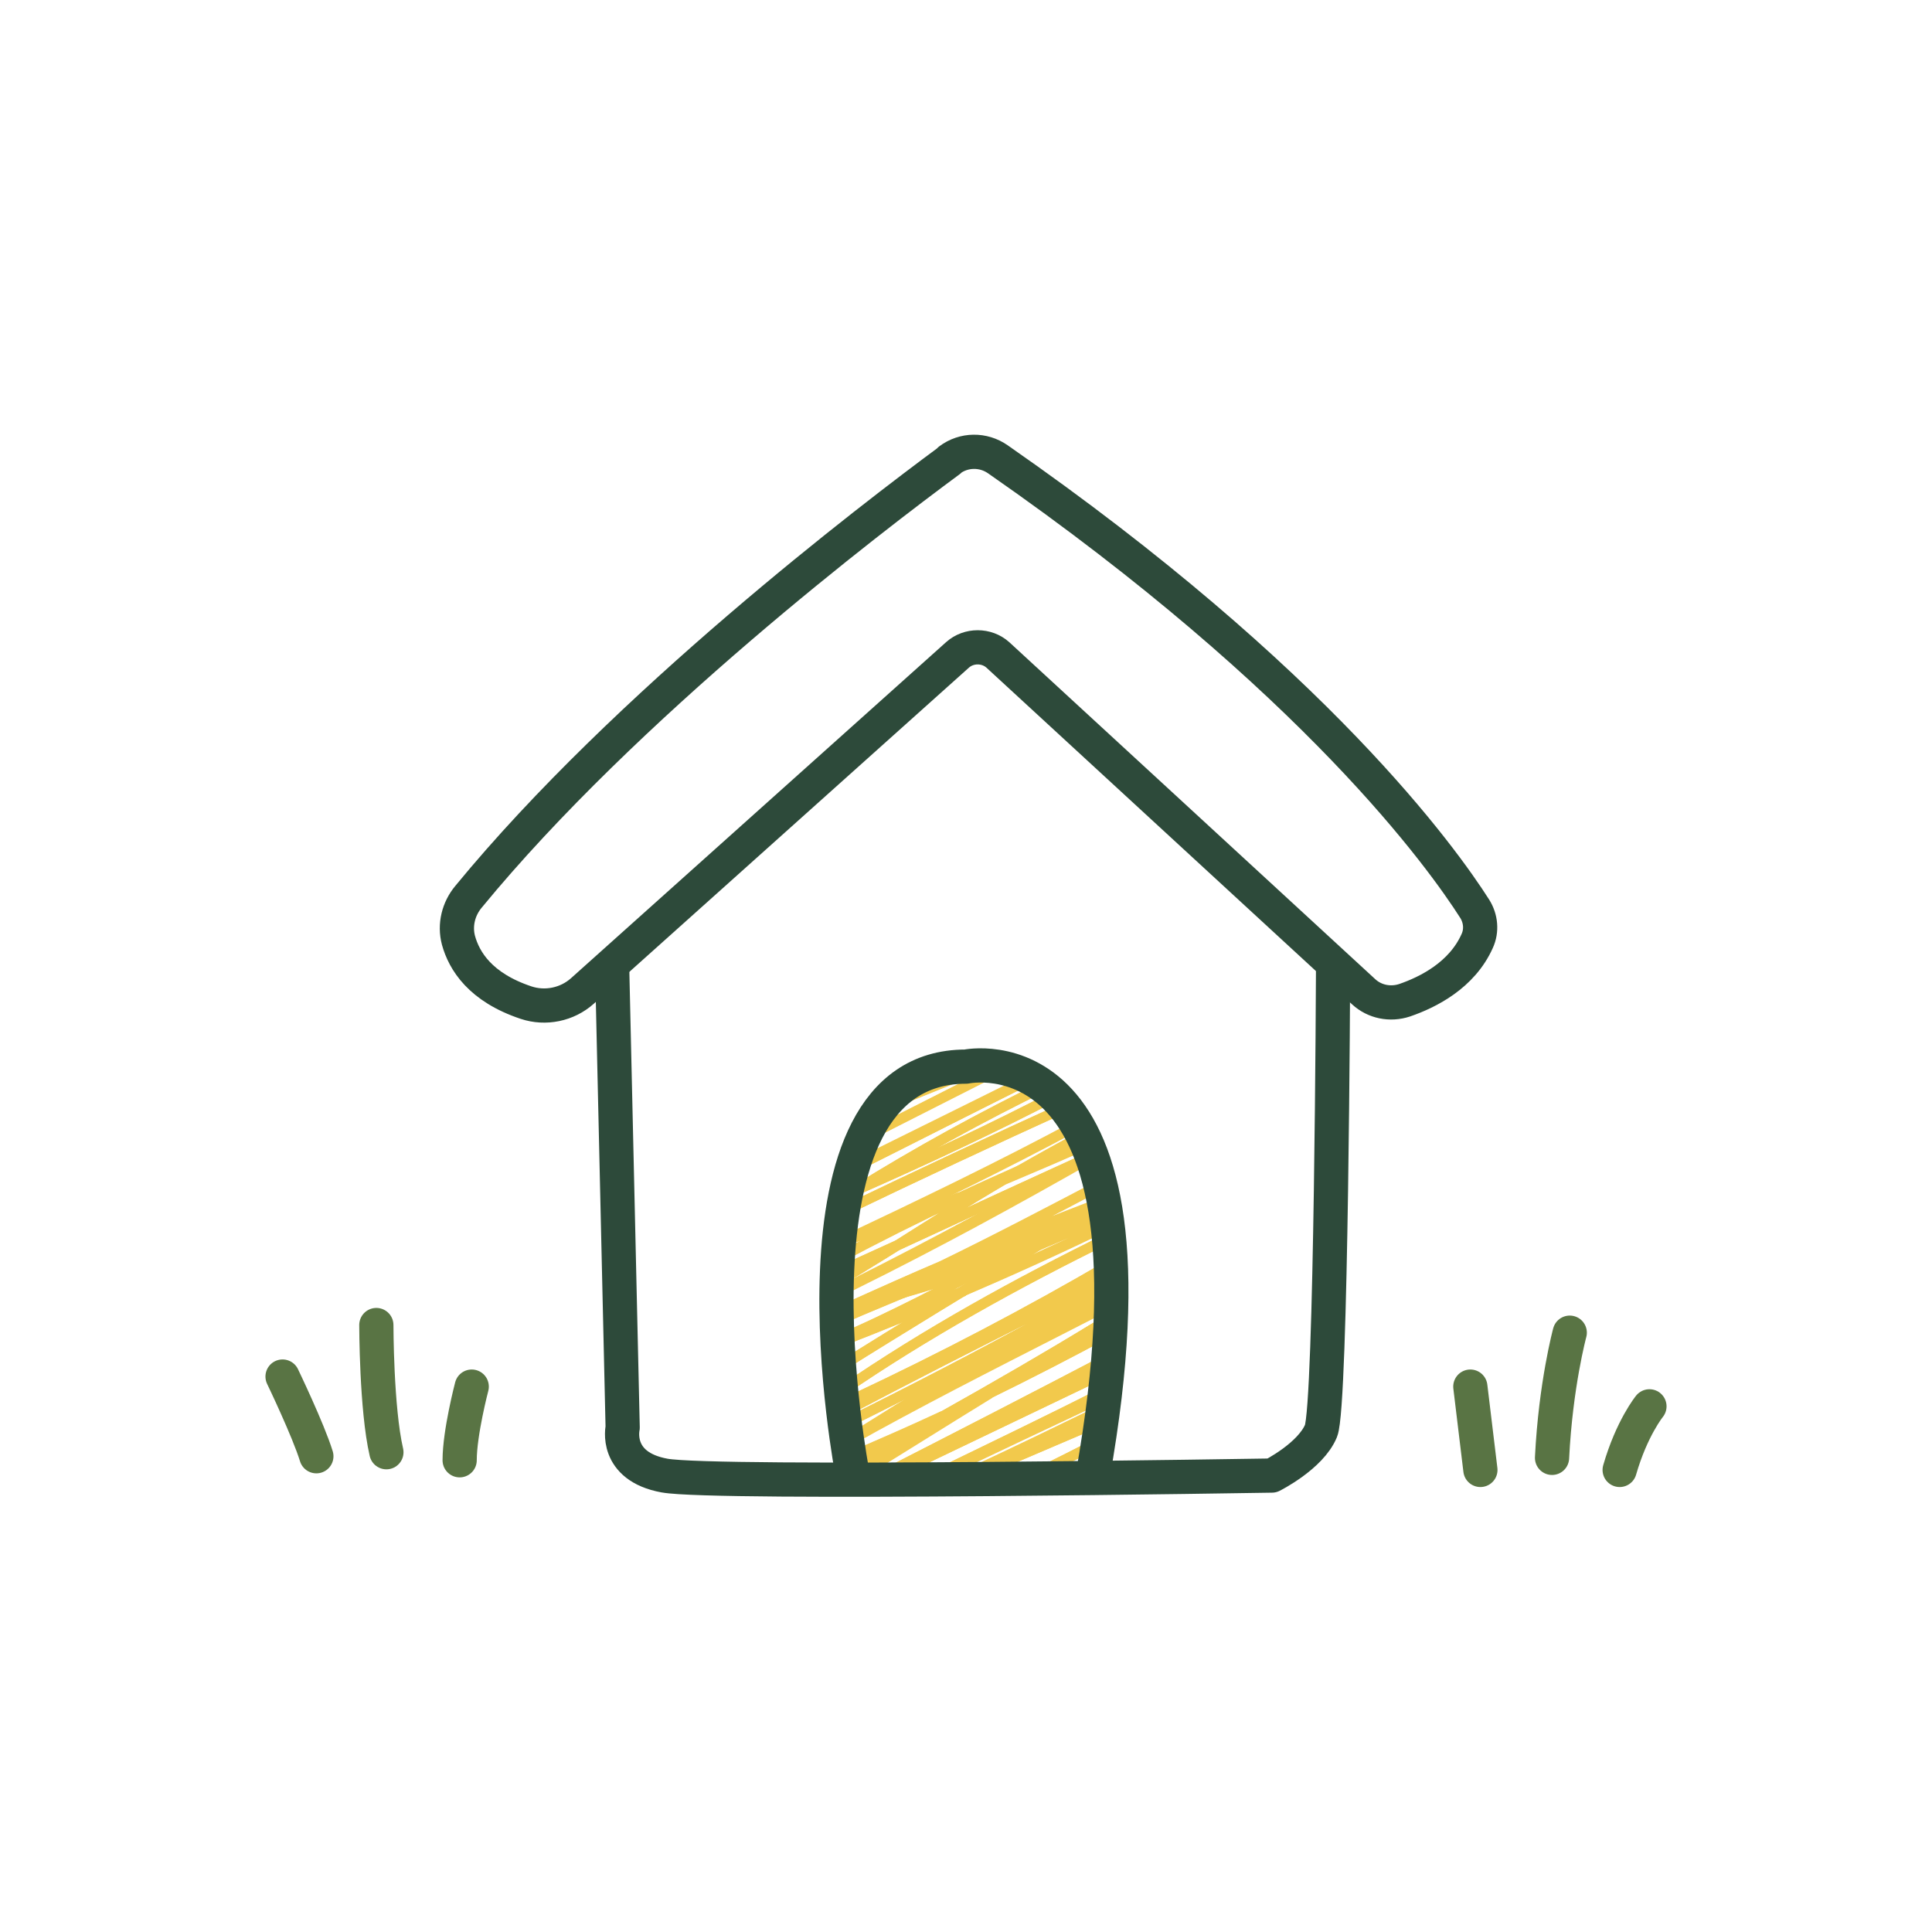
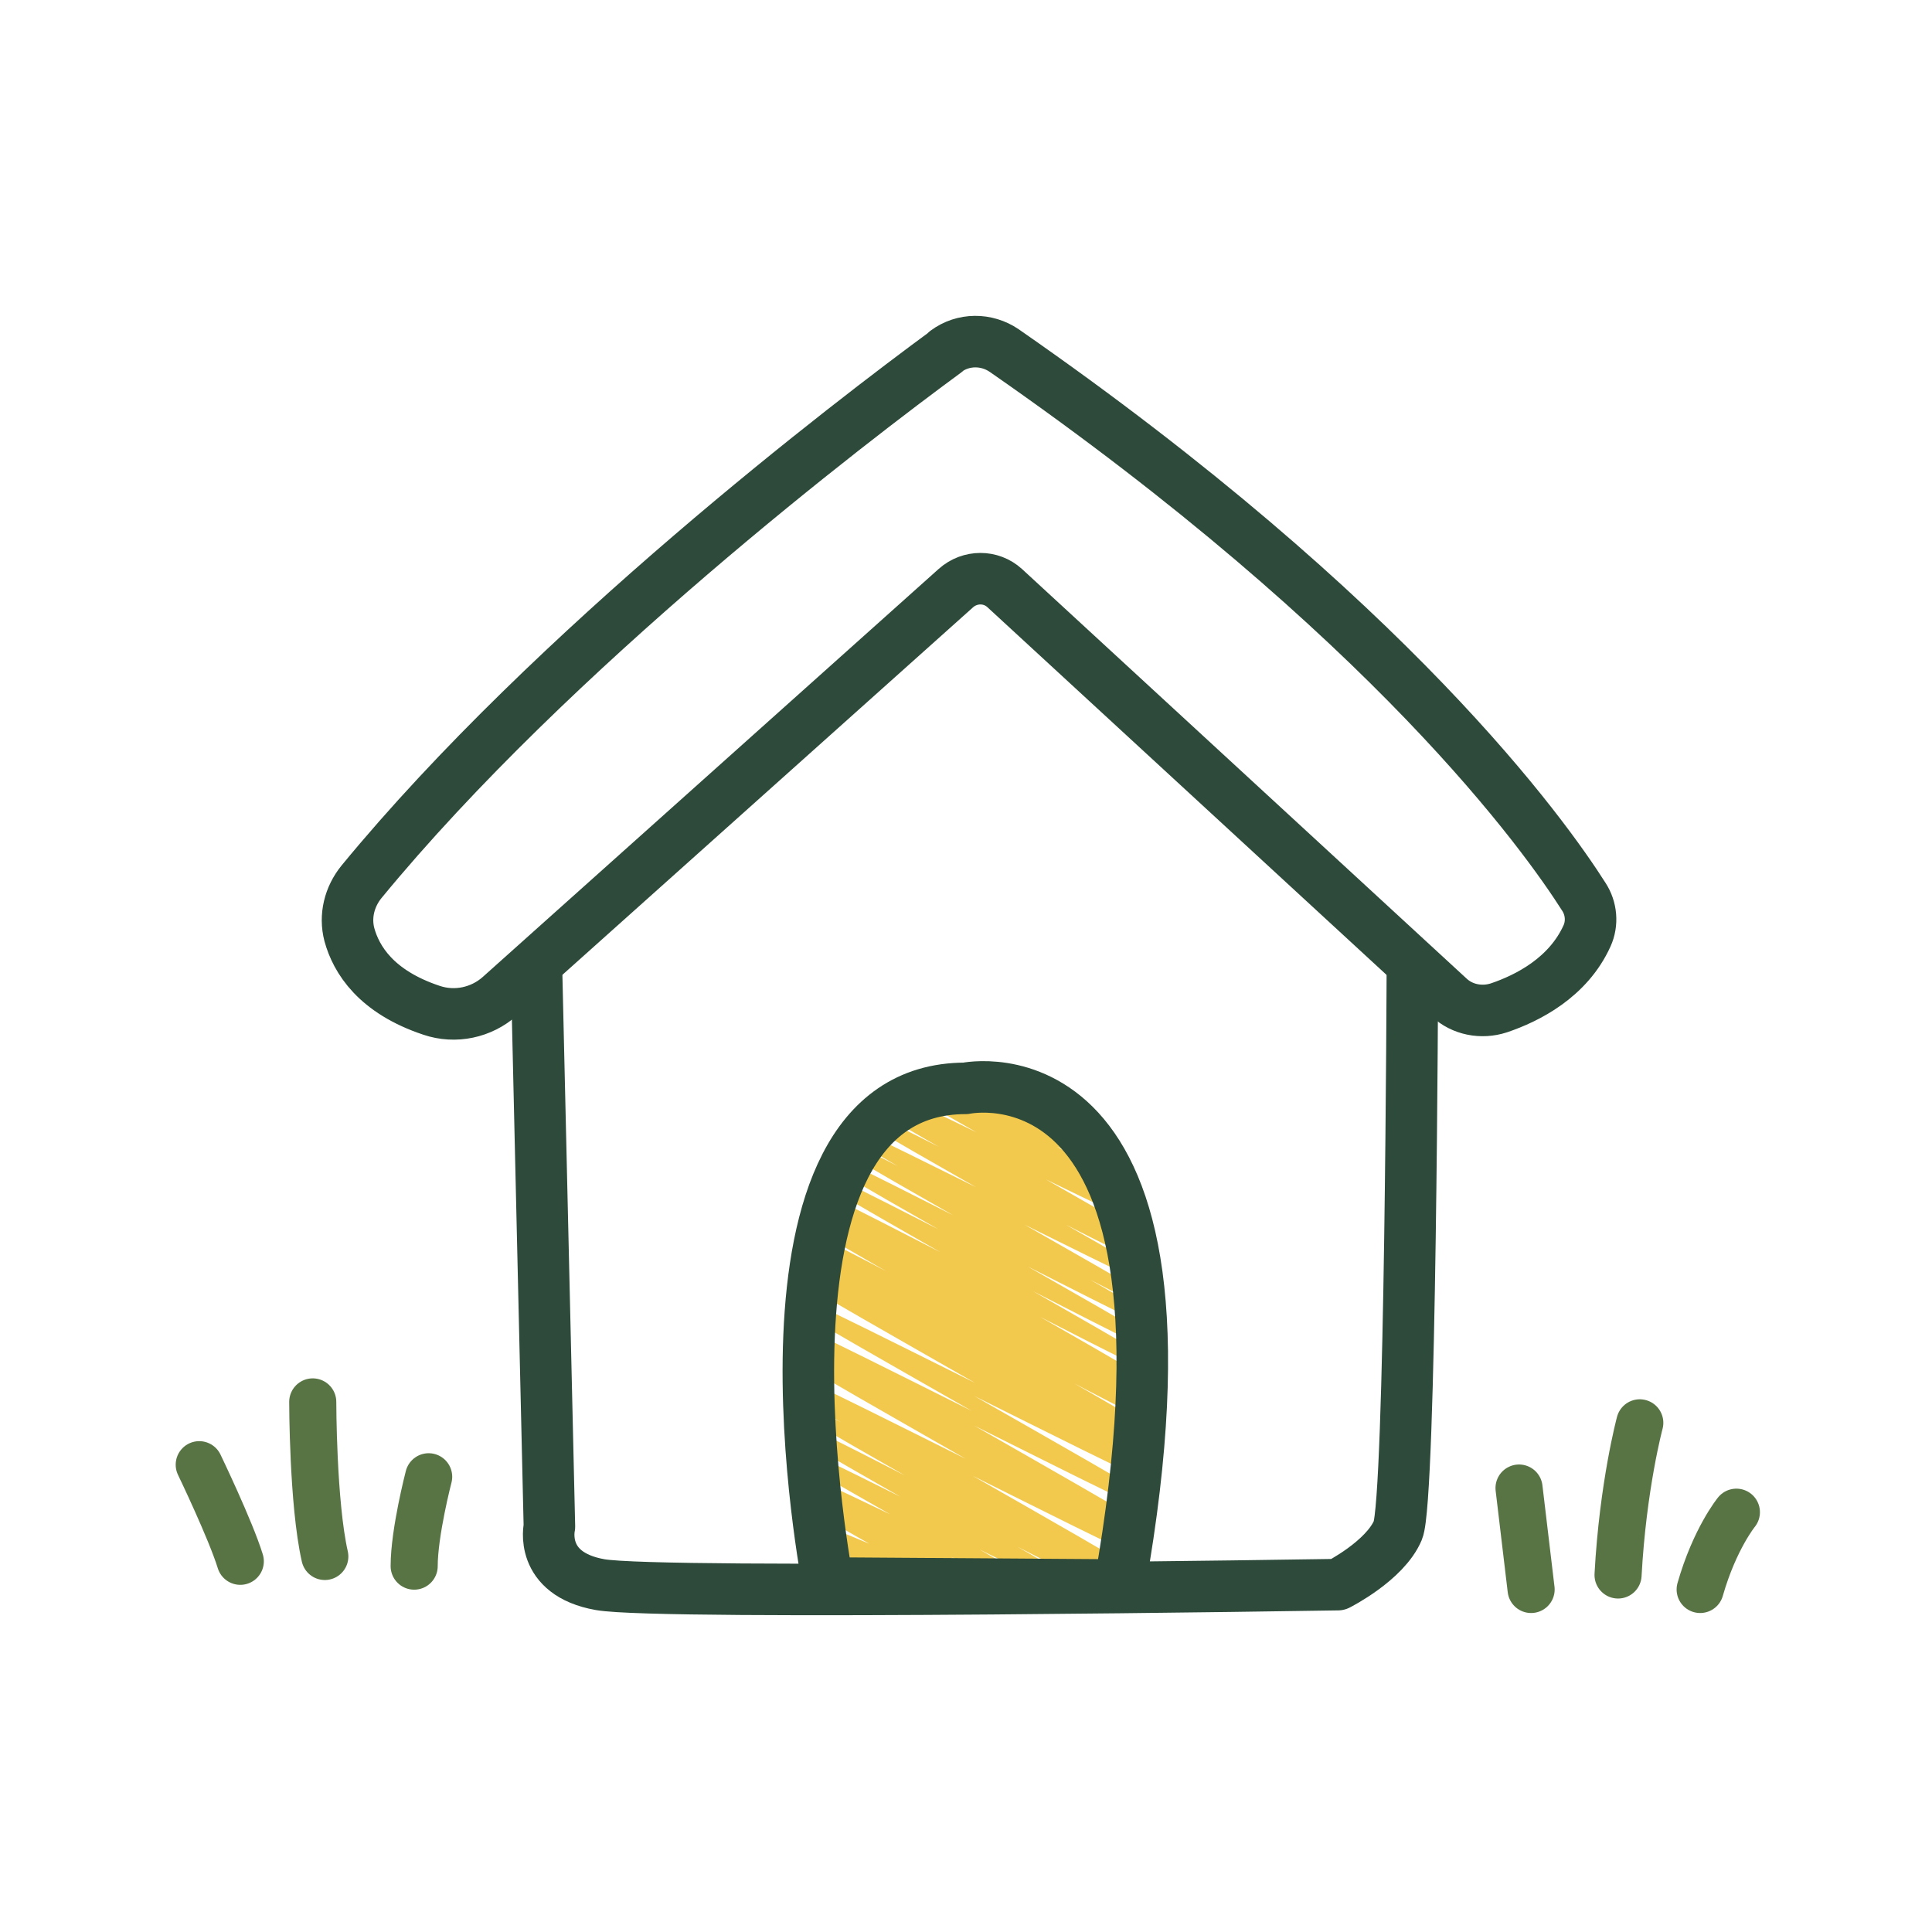
<svg xmlns="http://www.w3.org/2000/svg" id="_03_ICONS" data-name="03_ICONS" viewBox="0 0 48 48">
  <defs>
    <style>
      .cls-1 {
-         stroke: #f2c94c;
-         stroke-width: .25px;
+         stroke: #597444;
+         stroke-width: 1.17px;
      }

-       .cls-1, .cls-2, .cls-3, .cls-4 {
+       .cls-1, .cls-2, .cls-3 {
        fill: none;
-       }
- 
-       .cls-1, .cls-3, .cls-4 {
        stroke-linecap: round;
        stroke-linejoin: round;
      }

+       .cls-2 {
+         stroke: #f2c94c;
+         stroke-width: .3px;
+       }
+ 
      .cls-3 {
        stroke: #2d4a3a;
-       }
- 
-       .cls-3, .cls-4 {
-         stroke-width: .85px;
-       }
- 
-       .cls-4 {
-         stroke: #597444;
+         stroke-width: 1.28px;
      }
    </style>
  </defs>
+   <path class="cls-2" d="M25.37,27.18s1.2.68,1.19.69c0,.01-2.18-.84-2.19-.83,0,.01,2.89,1.65,2.88,1.66s-2.96-1.68-2.97-1.66,3.02,1.72,3.01,1.74c-.01.02-3.73-1.7-3.74-1.68-.01.02,4.1,2.34,4.09,2.36-.01.02-4.45-2.31-4.47-2.29-.01.02,4.62,2.64,4.61,2.66s-4.77-2.63-4.79-2.61,4.87,2.78,4.85,2.8c-.01.03-5.37-2.61-5.38-2.58-.02.03,5.57,3.18,5.55,3.21s-5.63-3.19-5.64-3.16,5.69,3.24,5.67,3.27-5.87-3.16-5.89-3.13,5.97,3.41,5.96,3.44-6.28-3.19-6.3-3.16,6.41,3.66,6.39,3.69-6.72-3.33-6.74-3.3,6.84,3.9,6.82,3.93-7.02-3.66-7.03-3.62,7.09,4.05,7.07,4.08-7.28-3.69-7.31-3.66,7.35,4.2,7.33,4.23-7.5-3.84-7.52-3.8,7.55,4.31,7.53,4.35-7.67-3.93-7.69-3.9,7.71,4.4,7.69,4.44-7.74-4.24-7.76-4.2,7.78,4.44,7.75,4.48-7.75-4.44-7.77-4.4,7.79,4.45,7.77,4.49-7.82-4.24-7.84-4.2,7.85,4.48,7.83,4.52-7.9-4.15-7.92-4.11,7.92,4.52,7.89,4.56-7.91-4.38-7.94-4.34,7.95,4.53,7.92,4.57-7.96-4.27-7.98-4.23,7.97,4.55,7.95,4.59-7.97-4.31-7.99-4.27,7.98,4.56,7.96,4.6-7.95-4.56-7.97-4.52,7.99,4.56,7.97,4.6-8.01-3.99-8.03-3.95,7.98,4.55,7.96,4.59-7.94-4.57-7.96-4.53,7.98,4.55,7.95,4.59-7.97-3.98-7.99-3.94,7.93,4.53,7.91,4.57-7.89-4.5-7.91-4.46,7.92,4.52,7.9,4.56-7.88-4.34-7.9-4.3,7.89,4.5,7.87,4.54-7.85-4.35-7.87-4.31,7.86,4.49,7.84,4.53-7.82-3.9-7.84-3.86,7.78,4.44,7.75,4.48-7.73-4.32-7.75-4.28,7.75,4.42,7.73,4.46-7.69-4.08-7.71-4.04,7.36,4.2,7.34,4.24-7.29-3.74-7.31-3.7c-.02.03,6.42,3.66,6.4,3.7s-6.38-3.67-6.4-3.63,6.31,3.6,6.29,3.63-6.24-3.1-6.25-3.07c-.02.03,5.33,3.04,5.31,3.07s-5.29-3.05-5.31-3.02,5.24,2.99,5.23,3.02c-.01.02-5.16-2.47-5.18-2.45-.01.02,4.24,2.42,4.23,2.44s-4.2-2.27-4.21-2.25c-.01.02,3.91,2.23,3.9,2.25s-3.85-1.92-3.86-1.91c0,.02,3.3,1.88,3.29,1.9,0,.02-3.21-1.34-3.22-1.33,0,.01,2.29,1.31,2.28,1.32s-2.26-1.17-2.26-1.16c0,.01,2.01,1.15,2,1.16,0,0-1.93-.69-1.93-.69,0,0,1.18.67,1.18.68,0,0-1.15-.55-1.16-.54,0,0,.93.53.93.54,0,0-.86-.11-.86-.1,0,0,.17.1.17.1" />
+   <path class="cls-3" d="M23.5,8.74c-2.33,1.71-9.76,7.38-14.52,13.17-.3.37-.42.85-.3,1.31.17.62.66,1.42,2.04,1.88.59.2,1.24.06,1.7-.35l11.33-10.14c.35-.31.87-.31,1.21,0l11.04,10.17c.33.31.81.4,1.24.26.71-.24,1.72-.75,2.19-1.79.14-.31.11-.68-.08-.97-.96-1.51-4.78-6.89-14.4-13.57-.44-.3-1.02-.3-1.45.02Z" />
+   <path class="cls-3" d="M13.33,24.11l.32,13.82s-.27,1.17,1.26,1.44,18.33,0,18.33,0c0,0,1.17-.59,1.49-1.35s.36-13.96.36-13.96" />
+   <path class="cls-3" d="M27.82,39.38c2.43-13.69-3.83-12.34-3.83-12.34-5.81,0-3.42,12.29-3.42,12.29l7.25.05Z" />
  <g>
-     <path class="cls-2" d="M27.66,29.76c-.07.03-.14.05-.21.08,0,.01,0,.02,0,.03.07-.04.14-.08.21-.11Z" />
-     <path class="cls-2" d="M27.16,28.7s0,0,0,.01c.04-.02.07-.04.11-.06-.03.01-.05.02-.08.03-.01,0-.02.01-.04.02Z" />
-     <path class="cls-1" d="M25.71,26.73c-1.48.74-2.97,1.47-4.46,2.21,0,.02-.02.04-.02.06,1.5-.75,2.99-1.51,4.49-2.26,0,0,0,0-.01,0Z" />
-     <path class="cls-1" d="M27.61,32.4c0-.09,0-.19,0-.29-2.19,1.23-4.37,2.47-6.56,3.7,0,0,0,0,0,0,1.74-.98,3.52-1.88,5.3-2.79.41-.21.83-.42,1.24-.63Z" />
-     <path class="cls-1" d="M24.33,36.59c1.01-.43,2.01-.86,3.02-1.29.01-.09.02-.18.04-.28-1.09.53-2.18,1.06-3.28,1.57h.22Z" />
-     <path class="cls-1" d="M24.11,36.6c1.1-.51,2.19-1.04,3.28-1.57.02-.11.03-.23.05-.34-1.36.64-2.72,1.28-4.08,1.93h.76Z" />
-     <path class="cls-1" d="M25.86,36.56c.48-.23.94-.47,1.41-.71.03-.19.06-.37.08-.55-1.01.43-2.01.86-3.02,1.29l1.52-.03Z" />
-     <path class="cls-1" d="M27.16,36.54c.04-.24.08-.46.11-.69-.47.24-.94.48-1.41.71l1.3-.02Z" />
-     <path class="cls-1" d="M25.05,26.45c-1.16.59-2.31,1.17-3.47,1.76-.12.23-.23.48-.32.74,1.49-.73,2.97-1.47,4.46-2.21-.23-.14-.46-.23-.67-.28Z" />
-     <path class="cls-1" d="M24.7,26.38c-.85.35-1.71.7-2.56,1.04-.21.23-.4.49-.56.78,1.16-.59,2.31-1.17,3.47-1.76-.12-.03-.24-.06-.35-.07Z" />
-     <path class="cls-1" d="M23.36,36.61c1.36-.65,2.72-1.29,4.08-1.93,0-.03,0-.07.01-.1-1.37.69-2.76,1.36-4.14,2.03h.05Z" />
-     <path class="cls-1" d="M27.61,31.81c-.52.31-1.05.61-1.57.93.53-.29,1.05-.59,1.57-.88,0-.01,0-.03,0-.04Z" />
-     <path class="cls-1" d="M20.99,35.37c.02.16.05.31.07.44,1.65-1.04,3.31-2.06,4.99-3.07-1.66.92-3.35,1.79-5.05,2.63Z" />
-     <path class="cls-1" d="M27.61,31.85c-.52.3-1.04.59-1.57.88-1.67,1-3.33,2.03-4.99,3.07,0,0,0,0,0,.01,2.19-1.23,4.37-2.47,6.56-3.7,0-.09,0-.17,0-.26Z" />
-     <path class="cls-1" d="M24.01,26.38c-.8.14-1.41.52-1.87,1.03.86-.34,1.71-.69,2.56-1.04-.41-.05-.69,0-.69,0Z" />
-     <path class="cls-1" d="M27.33,32.91c.09-.05.18-.11.27-.16,0,0,0,0,0,0-.09.06-.18.11-.27.17Z" />
-     <path class="cls-1" d="M27.6,32.74c0-.12,0-.23,0-.34-.42.21-.83.42-1.24.63-1.78.91-3.56,1.81-5.3,2.79.03.16.05.29.07.39.76-.33,1.52-.66,2.27-1.01,1.32-.74,2.64-1.5,3.93-2.29.09-.06.18-.11.27-.17Z" />
-     <path class="cls-1" d="M26.28,27.19c-.09-.09-.17-.17-.26-.24-1.63.79-3.23,1.67-4.77,2.63,1.7-.75,3.38-1.53,5.03-2.39Z" />
-     <path class="cls-1" d="M26.02,26.95c-.1-.08-.2-.15-.3-.21-1.5.75-3,1.51-4.49,2.26-.07.21-.13.44-.19.67.07-.03.14-.06.21-.09,1.54-.96,3.14-1.83,4.77-2.63Z" />
-     <path class="cls-1" d="M20.83,30.89s.02,0,.03,0c2.01-.94,4.01-1.91,5.96-2.96-.09-.17-.19-.32-.29-.45-1.87.85-3.73,1.72-5.58,2.61-.05.26-.09.53-.12.8Z" />
-     <path class="cls-1" d="M21.45,32.37c.33-.08.67-.16,1-.25,1.26-.54,2.53-1.06,3.81-1.57.4-.22.8-.45,1.2-.67,0-.01,0-.02,0-.03-1.36.52-2.71,1.05-4.05,1.62-.64.31-1.3.6-1.95.91Z" />
-     <path class="cls-1" d="M20.83,30.89s0,0,0,0c0,0,.02,0,.03-.01,0,0-.02,0-.03,0Z" />
-     <path class="cls-1" d="M21.04,29.66s0,.03-.01.05c.07-.05.15-.1.22-.14-.07.03-.14.06-.21.09Z" />
-     <path class="cls-1" d="M21.2,31.91c-.14.07-.29.14-.44.21,0,.13,0,.26,0,.39.14-.03.28-.05.42-.08.74-.33,1.47-.66,2.22-.98,1.34-.65,2.65-1.34,3.97-2.03-.06-.26-.12-.5-.2-.72-1.96,1.11-3.94,2.19-5.96,3.2Z" />
-     <path class="cls-1" d="M27.45,29.84c-.03-.14-.05-.28-.08-.41-1.31.69-2.63,1.38-3.97,2.03,1.34-.56,2.69-1.1,4.05-1.62Z" />
-     <path class="cls-1" d="M23.81,29.77c.51-.24,1.03-.47,1.54-.7.53-.3,1.06-.59,1.6-.89-.04-.09-.09-.18-.13-.26-1.95,1.05-3.95,2.01-5.96,2.96.99-.35,1.98-.73,2.95-1.12Z" />
-     <path class="cls-1" d="M27.03,28.36c-.03-.06-.05-.12-.08-.18-.53.29-1.07.58-1.6.89.56-.24,1.12-.48,1.68-.71Z" />
-     <path class="cls-1" d="M26.53,27.48c-.08-.11-.16-.2-.25-.29-1.65.86-3.33,1.64-5.03,2.39-.07.05-.15.1-.22.14-.03.12-.06.25-.08.37,1.85-.89,3.71-1.76,5.58-2.61Z" />
-     <path class="cls-1" d="M27.58,33.07c-1,.54-2.01,1.06-3.03,1.56-1.09.67-2.17,1.35-3.26,2.02h.64c1.87-.96,3.74-1.92,5.59-2.89.02-.24.04-.47.05-.69Z" />
-     <path class="cls-1" d="M23.4,35.2c-.74.41-1.48.82-2.23,1.22.01.05.02.09.02.09l.08.15h.03c1.09-.67,2.17-1.35,3.26-2.02-.39.19-.77.38-1.16.57Z" />
-     <path class="cls-1" d="M20.86,30.88s-.02,0-.03.01c-.01.13-.02.25-.03.38.99-.53,1.99-1.03,3.01-1.51-.98.39-1.96.76-2.95,1.12Z" />
-     <path class="cls-1" d="M27.5,34.09c.01-.1.02-.21.03-.31l-5.29,2.82,5.26-2.52Z" />
-     <path class="cls-1" d="M21.13,36.21c.02.08.03.16.04.2.75-.4,1.49-.8,2.23-1.22-.75.35-1.51.68-2.27,1.01Z" />
-     <path class="cls-1" d="M22.24,36.6l5.29-2.82s0-.02,0-.02c-1.86.97-3.72,1.93-5.59,2.88l1.37-.03c1.39-.67,2.77-1.34,4.14-2.03.02-.17.03-.33.05-.5l-5.26,2.52Z" />
-     <path class="cls-1" d="M27.57,30.74c0-.11-.02-.21-.03-.31-1.19.58-2.4,1.13-3.62,1.65-.21.13-.43.26-.64.39-.82.5-1.63,1-2.44,1.51.02.2.04.4.06.59,2.12-1.46,4.37-2.7,6.68-3.83Z" />
-     <path class="cls-1" d="M23.4,35.2c.39-.18.77-.38,1.16-.57.92-.57,1.85-1.15,2.77-1.72-1.3.79-2.61,1.55-3.93,2.29Z" />
-     <path class="cls-1" d="M20.97,31.54c.44-.2.88-.4,1.32-.6.87-.55,1.74-1.1,2.62-1.62-.37.15-.73.3-1.1.45-1.02.48-2.02.98-3.01,1.51,0,.12-.02.24-.03.37.07-.03.13-.07.2-.1Z" />
-     <path class="cls-1" d="M23.92,32.09c-1.03.45-2.08.87-3.13,1.28.01.22.03.42.04.62.81-.51,1.63-1.01,2.44-1.51.21-.13.43-.26.64-.39Z" />
-     <path class="cls-1" d="M25.8,30.93c-.35.14-.7.28-1.05.42-.62.33-1.23.65-1.86.97-.69.35-1.39.69-2.11.99,0,.02,0,.04,0,.06,1.05-.41,2.09-.83,3.13-1.28.63-.38,1.26-.77,1.89-1.15Z" />
-     <path class="cls-1" d="M27.03,28.36c-.56.23-1.12.47-1.68.71-.15.08-.3.16-.44.24.72-.3,1.43-.6,2.13-.92,0-.01,0-.02-.01-.03Z" />
-     <path class="cls-1" d="M23.81,29.77c.37-.15.74-.3,1.1-.45.14-.08.29-.16.44-.24-.52.23-1.03.46-1.54.7Z" />
-     <path class="cls-1" d="M20.97,31.54c-.07.03-.13.07-.2.1,0,.08,0,.17,0,.25.5-.33,1.02-.63,1.52-.95-.44.2-.88.4-1.32.6Z" />
-     <path class="cls-1" d="M27.17,28.71s0,0,0-.01c-1.63.74-3.25,1.49-4.87,2.24-.51.32-1.02.62-1.52.95,0,.08,0,.15,0,.23.15-.07.29-.14.44-.21,2.02-1,4-2.08,5.96-3.2Z" />
-     <path class="cls-1" d="M27.05,28.4c-.71.32-1.42.62-2.13.92-.89.52-1.75,1.07-2.62,1.62,1.62-.75,3.25-1.5,4.87-2.24-.04-.11-.07-.21-.11-.3Z" />
-     <path class="cls-1" d="M20.95,35.09c.01.1.03.19.04.28,1.7-.84,3.39-1.72,5.05-2.63.52-.31,1.05-.62,1.57-.93,0-.04,0-.07,0-.11-.63.31-1.26.62-1.89.94-1.6.8-3.19,1.61-4.77,2.45Z" />
-     <path class="cls-1" d="M27.33,32.91c-.92.57-1.85,1.15-2.77,1.72,1.02-.5,2.03-1.02,3.03-1.56,0-.11.01-.22.02-.32-.09.05-.18.11-.27.16Z" />
-     <path class="cls-1" d="M20.76,32.51s0,.07,0,.11c.14-.06.28-.12.42-.18-.14.03-.28.05-.42.08Z" />
-     <path class="cls-1" d="M20.93,34.89c.11-.05.22-.1.33-.15,2.17-1.02,4.29-2.13,6.36-3.34,0-.23-.02-.45-.04-.66-2.31,1.14-4.56,2.38-6.68,3.83.01.11.02.22.04.32Z" />
-     <path class="cls-1" d="M20.93,34.89c0,.07.02.13.02.2,1.58-.84,3.17-1.64,4.77-2.45.63-.32,1.26-.63,1.89-.94,0-.1,0-.2,0-.3-2.07,1.21-4.19,2.32-6.36,3.34-.11.05-.22.1-.33.15Z" />
-     <path class="cls-1" d="M25.8,30.93c-.63.38-1.26.77-1.89,1.15,1.22-.53,2.43-1.08,3.62-1.65,0-.08-.02-.16-.03-.23-.56.25-1.13.5-1.7.74Z" />
-     <path class="cls-1" d="M27.46,29.92s0-.03,0-.04c-.4.23-.8.45-1.2.67.17-.07.34-.13.51-.2l.7-.43Z" />
-     <path class="cls-1" d="M27.49,30.07c0-.05-.02-.1-.02-.15l-.7.43c.24-.09.48-.19.73-.28Z" />
-     <path class="cls-1" d="M26.25,30.55c-.5.27-1,.54-1.5.8.35-.13.7-.27,1.05-.42.32-.19.64-.39.96-.58-.17.07-.34.13-.51.2Z" />
-     <path class="cls-1" d="M27.49,30.07c-.24.09-.48.19-.73.28-.32.19-.64.39-.96.58.57-.24,1.14-.48,1.7-.74,0-.05-.01-.09-.02-.13Z" />
-     <path class="cls-1" d="M23.4,31.46c-.74.31-1.48.64-2.22.98.09-.02.18-.05.27-.07.65-.31,1.31-.6,1.95-.91Z" />
-     <path class="cls-1" d="M21.18,32.43c-.14.06-.28.12-.42.18,0,.02,0,.04,0,.07.23-.11.46-.21.69-.32-.09.02-.18.05-.27.07Z" />
-     <path class="cls-1" d="M22.44,32.12c-.33.09-.66.17-1,.25-.23.11-.46.21-.69.32,0,.05,0,.1,0,.15.08-.04.17-.08.25-.11.47-.21.95-.4,1.42-.6Z" />
-     <path class="cls-1" d="M21.02,32.72c-.08.04-.17.08-.25.11,0,.16.01.32.02.47.72-.3,1.41-.64,2.11-.99.62-.31,1.24-.64,1.86-.97-.76.29-1.53.55-2.31.77-.47.2-.95.39-1.42.6Z" />
-     <path class="cls-1" d="M22.44,32.12c.78-.22,1.55-.48,2.31-.77.5-.27,1-.53,1.5-.8-1.28.51-2.55,1.03-3.81,1.57Z" />
+     <line class="cls-1" x1="37.74" y1="36.97" x2="38.04" y2="39.49" />
+     <path class="cls-1" d="M40.74,35.35s-.42,1.56-.54,3.78" />
+     <path class="cls-1" d="M43.14,37.57s-.54.66-.9,1.92" />
  </g>
  <g>
-     <path class="cls-3" d="M23.59,11.44c-1.91,1.41-8.04,6.08-11.95,10.84-.25.3-.35.7-.25,1.08.14.51.54,1.17,1.68,1.55.48.16,1.02.05,1.4-.29l9.32-8.35c.28-.25.72-.25,1,0l9.09,8.37c.27.25.66.33,1.02.21.58-.2,1.42-.62,1.8-1.47.12-.26.09-.56-.06-.8-.79-1.24-3.94-5.67-11.85-11.17-.36-.25-.84-.25-1.2.02Z" />
-     <path class="cls-3" d="M15.21,24.09l.26,11.38s-.22.96,1.04,1.19,15.09,0,15.09,0c0,0,.96-.48,1.22-1.11s.3-11.49.3-11.49" />
-     <path class="cls-3" d="M21.18,36.62s-1.96-10.12,2.82-10.12c0,0,5.15-1.11,3.15,10.16" />
-     <line class="cls-4" x1="36.53" y1="34.45" x2="36.78" y2="36.52" />
-     <path class="cls-4" d="M39,33.11s-.35,1.29-.44,3.11" />
-     <path class="cls-4" d="M40.98,34.94s-.44.54-.74,1.58" />
-     <path class="cls-4" d="M7.02,34.2s.64,1.33.84,1.98" />
-     <path class="cls-4" d="M9.35,32.92s0,2.08.25,3.16" />
-     <path class="cls-4" d="M11.72,34.45s-.3,1.14-.3,1.83" />
+     <path class="cls-1" d="M4.95,36.39s.78,1.62,1.02,2.4" />
+     <path class="cls-1" d="M7.77,34.83s0,2.52.3,3.84" />
+     <path class="cls-1" d="M10.65,36.69s-.36,1.38-.36,2.22" />
  </g>
</svg>
